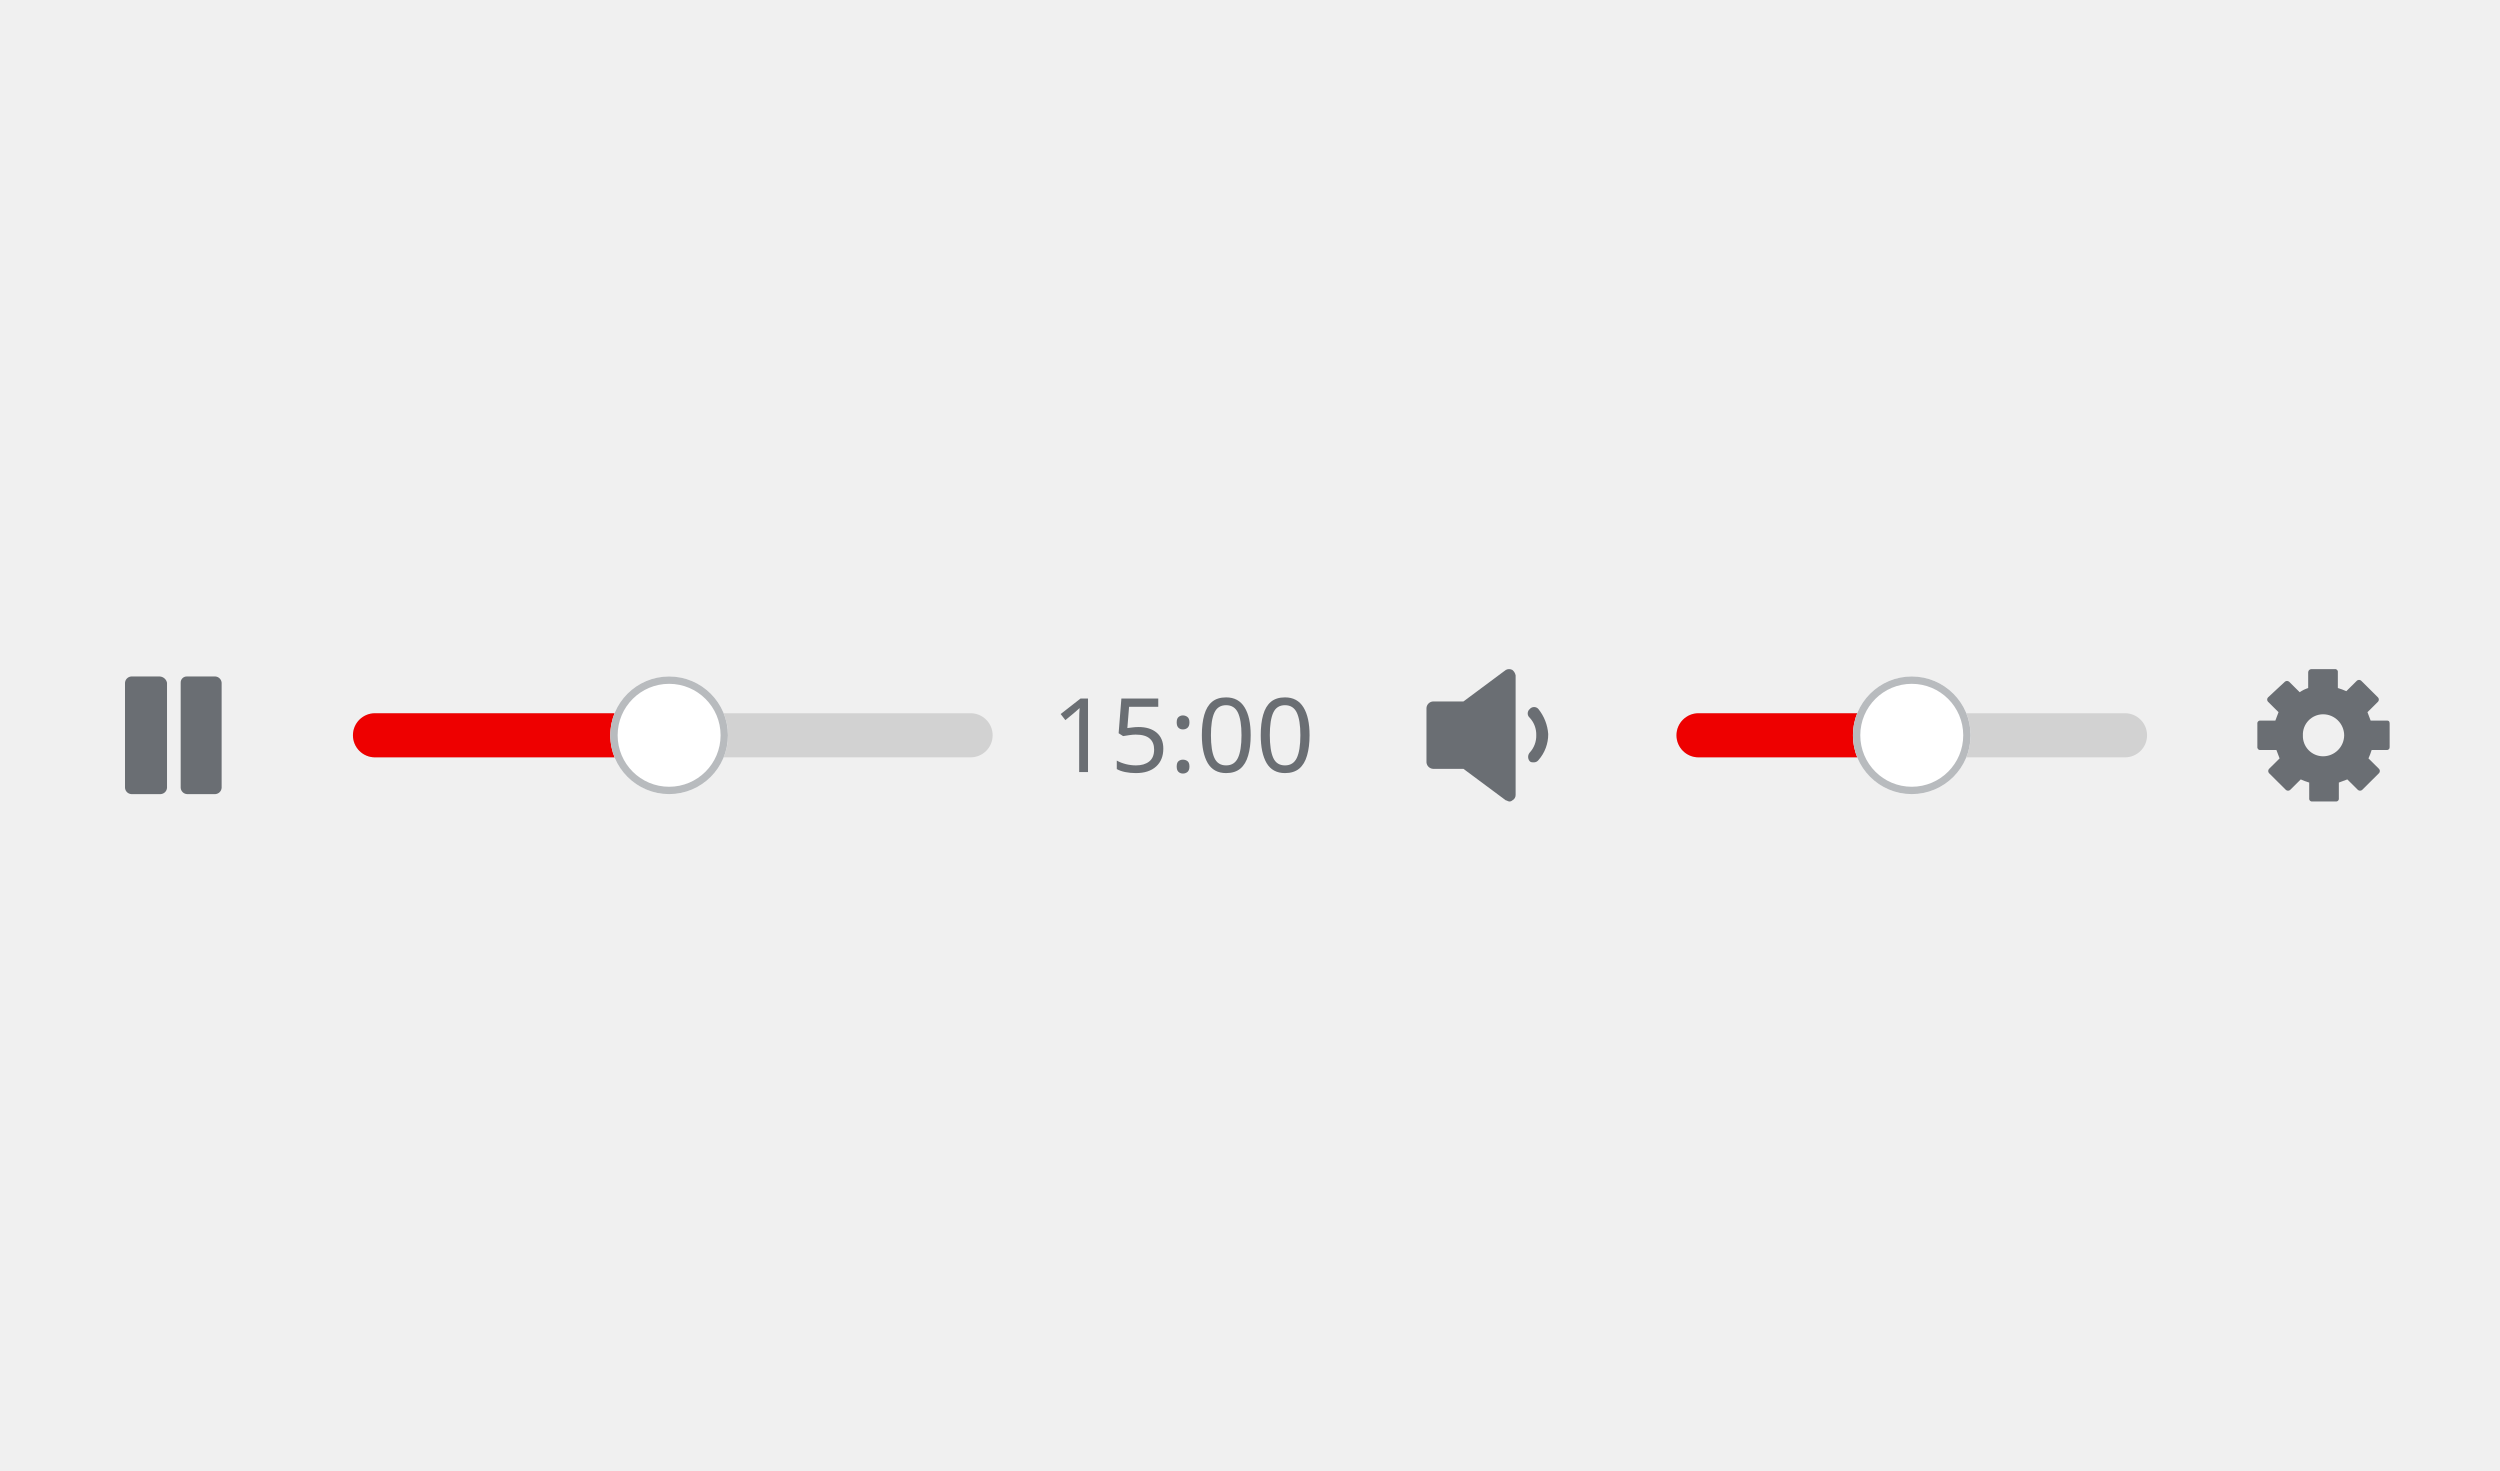
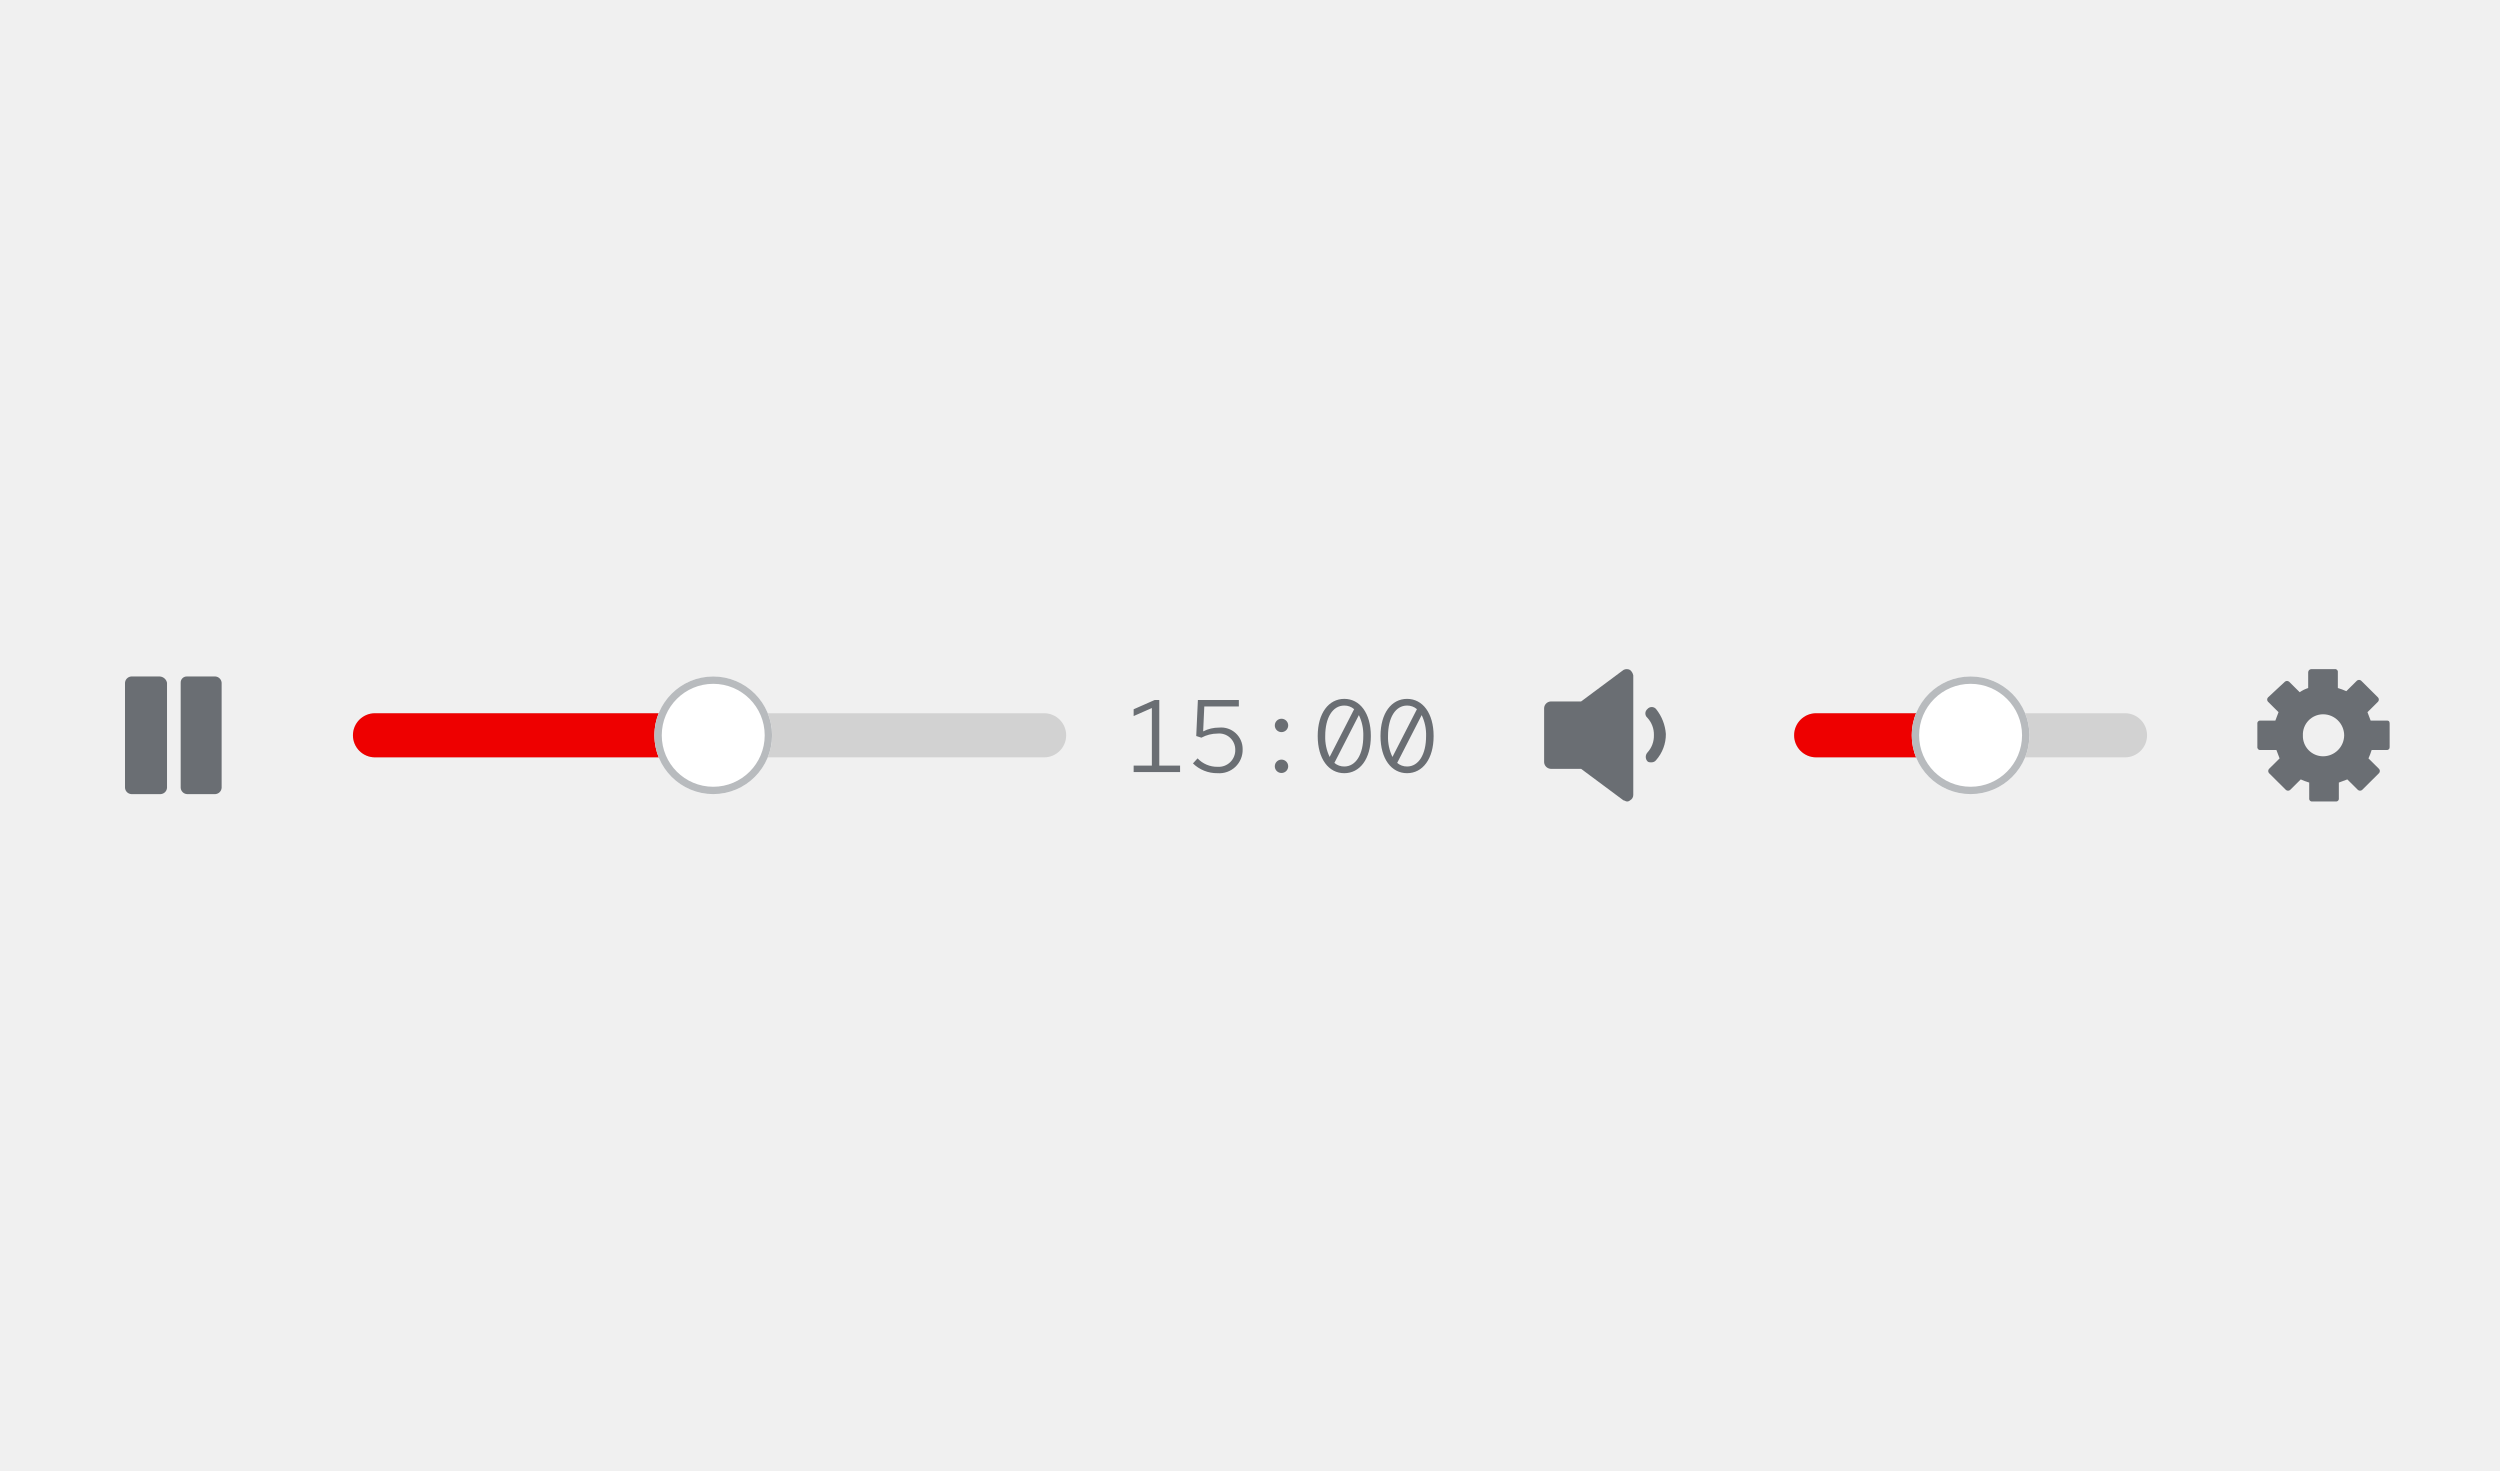
<svg xmlns="http://www.w3.org/2000/svg" width="340" height="200" viewBox="0 0 340 200">
-   <g id="Audio_player" data-name="Audio player" transform="translate(-424 -580)">
-     <rect id="Rectangle" width="340" height="200" transform="translate(424 580)" fill="none" />
-     <g id="Audio_player_Playing_Volume_low_Light_theme" data-name="Audio player / Playing / Volume low / Light theme" transform="translate(424 656)">
-       <rect id="Rectangle-2" data-name="Rectangle" width="340" height="48" rx="3" fill="#f0f0f0" />
-       <g id="Settings_icon_Light_theme" data-name="Settings icon / Light theme" transform="translate(300 8)">
-         <rect id="Rectangle-3" data-name="Rectangle" width="32" height="32" fill="none" />
-         <path id="Settings_icon" data-name="Settings icon" d="M20.368,9.7h-2.16c-.144-.429-.288-.714-.432-1.143l1.44-1.429a.432.432,0,0,0,0-.571l-2.3-2.286a.441.441,0,0,0-.576,0L14.9,5.7a9.971,9.971,0,0,0-1.152-.429V3.129a.38.38,0,0,0-.432-.429H10.144a.44.44,0,0,0-.432.429V5.271a4.325,4.325,0,0,0-1.152.571L7.12,4.414a.441.441,0,0,0-.576,0L4.24,6.557a.432.432,0,0,0,0,.571L5.68,8.557c-.144.429-.288.714-.432,1.143H3.232a.38.38,0,0,0-.432.429v3.143a.38.38,0,0,0,.432.429h2.16c.144.429.288.714.432,1.143l-1.44,1.429a.432.432,0,0,0,0,.571l2.3,2.286a.441.441,0,0,0,.576,0L8.7,17.7a9.971,9.971,0,0,0,1.152.429v2.143a.38.38,0,0,0,.432.429h3.168a.38.38,0,0,0,.432-.429V18.129c.432-.143.72-.286,1.152-.429l1.44,1.429a.441.441,0,0,0,.576,0l2.3-2.286a.432.432,0,0,0,0-.571l-1.44-1.429a9.793,9.793,0,0,0,.432-1.143h2.016a.38.38,0,0,0,.432-.429V10.129C20.8,9.668,20.512,9.7,20.368,9.7Zm-5.76,2a2.877,2.877,0,0,1-2.88,2.857A2.756,2.756,0,0,1,8.992,11.7a2.756,2.756,0,0,1,2.736-2.857A2.877,2.877,0,0,1,14.608,11.7Z" transform="translate(4.2 4.3)" fill="#6a6e73" />
+   <g id="Audio_player" data-name="Audio player" transform="translate(0 76)">
+     <rect id="Rectangle" width="340" height="200" transform="translate(0 -76)" fill="none" />
+     <rect id="Rectangle-2" data-name="Rectangle" width="340" height="48" rx="3" fill="#f0f0f0" />
+     <g id="Settings_icon_Light_theme" data-name="Settings icon / Light theme" transform="translate(300 8)">
+       <rect id="Rectangle-3" data-name="Rectangle" width="32" height="32" fill="none" />
+       <path id="Settings_icon" data-name="Settings icon" d="M20.368,9.7h-2.16c-.144-.429-.288-.714-.432-1.143l1.44-1.429a.432.432,0,0,0,0-.571l-2.3-2.286a.441.441,0,0,0-.576,0L14.9,5.7a9.971,9.971,0,0,0-1.152-.429V3.129a.38.38,0,0,0-.432-.429H10.144a.44.44,0,0,0-.432.429V5.271a4.325,4.325,0,0,0-1.152.571L7.12,4.414a.441.441,0,0,0-.576,0L4.24,6.557a.432.432,0,0,0,0,.571L5.68,8.557c-.144.429-.288.714-.432,1.143H3.232a.38.38,0,0,0-.432.429v3.143a.38.38,0,0,0,.432.429h2.16c.144.429.288.714.432,1.143l-1.44,1.429a.432.432,0,0,0,0,.571l2.3,2.286a.441.441,0,0,0,.576,0L8.7,17.7a9.971,9.971,0,0,0,1.152.429v2.143a.38.38,0,0,0,.432.429h3.168a.38.38,0,0,0,.432-.429V18.129c.432-.143.72-.286,1.152-.429l1.44,1.429a.441.441,0,0,0,.576,0l2.3-2.286a.432.432,0,0,0,0-.571l-1.44-1.429a9.793,9.793,0,0,0,.432-1.143h2.016a.38.38,0,0,0,.432-.429V10.129C20.8,9.668,20.512,9.7,20.368,9.7Zm-5.76,2a2.877,2.877,0,0,1-2.88,2.857A2.756,2.756,0,0,1,8.992,11.7a2.756,2.756,0,0,1,2.736-2.857A2.877,2.877,0,0,1,14.608,11.7Z" transform="translate(4.2 4.3)" fill="#6a6e73" />
+     </g>
+     <g id="Volume_slider" data-name="Volume slider" transform="translate(244 17)">
+       <rect id="Rectangle-4" data-name="Rectangle" width="48" height="6" rx="3" transform="translate(0 4)" fill="#d2d2d2" />
+       <path id="Rectangle-5" data-name="Rectangle" d="M3,0H24a0,0,0,0,1,0,0V6a0,0,0,0,1,0,0H3A3,3,0,0,1,0,3V3A3,3,0,0,1,3,0Z" transform="translate(0 4)" fill="#e00" />
+       <g id="Ellipse" transform="translate(16 -1)" fill="#fff" stroke="#b8bbbe" stroke-width="1">
+         <circle cx="8" cy="8" r="8" stroke="none" />
+         <circle cx="8" cy="8" r="7.5" fill="none" />
      </g>
-       <g id="Volume_slider" data-name="Volume slider" transform="translate(228 17)">
-         <rect id="Rectangle-4" data-name="Rectangle" width="64" height="6" rx="3" transform="translate(0 4)" fill="#d2d2d2" />
-         <path id="Rectangle-5" data-name="Rectangle" d="M3,0H32a0,0,0,0,1,0,0V6a0,0,0,0,1,0,0H3A3,3,0,0,1,0,3V3A3,3,0,0,1,3,0Z" transform="translate(0 4)" fill="#e00" />
-         <g id="Ellipse" transform="translate(24 -1)" fill="#fff" stroke="#b8bbbe" stroke-width="1">
-           <circle cx="8" cy="8" r="8" stroke="none" />
-           <circle cx="8" cy="8" r="7.5" fill="none" />
-         </g>
+     </g>
+     <g id="Volume_low_icon_Light_theme" data-name="Volume low icon / Light theme" transform="translate(204 8)">
+       <rect id="Rectangle-6" data-name="Rectangle" width="32" height="32" fill="none" />
+       <path id="Volume_low_icon" data-name="Volume low icon" d="M13.08,2.036a.93.93,0,0,0-.887,0L6.427,6.323H2.287A.954.954,0,0,0,1.4,7.21V14.6a.954.954,0,0,0,.887.887h4.14l5.766,4.287c.148,0,.3.148.444.148a.543.543,0,0,0,.444-.148.813.813,0,0,0,.444-.739V2.775A1.257,1.257,0,0,0,13.08,2.036Zm3.548,5.322a.769.769,0,0,0-1.183,0,.769.769,0,0,0,0,1.183,3.358,3.358,0,0,1,.887,2.366,3.358,3.358,0,0,1-.887,2.366.9.9,0,0,0,0,1.183c.148.148.3.148.591.148a.768.768,0,0,0,.591-.3,5.3,5.3,0,0,0,1.331-3.548A6.123,6.123,0,0,0,16.628,7.358Z" transform="translate(4.6 5.075)" fill="#6a6e73" />
+     </g>
+     <path id="Path" d="M1.176,14H7.49v-.882H4.662V4.2h-.63L1.176,5.46v.924L3.654,5.292v7.826H1.176Zm11.4.154A3.174,3.174,0,0,0,16,10.906,2.924,2.924,0,0,0,12.8,7.952a4.667,4.667,0,0,0-2.17.518l.154-3.388h4.7V4.2H9.912L9.688,9.1l.7.224a4.661,4.661,0,0,1,2.2-.56,2.19,2.19,0,0,1,2.408,2.184,2.26,2.26,0,0,1-2.408,2.338A3.646,3.646,0,0,1,9.87,12.138l-.63.686A4.676,4.676,0,0,0,12.572,14.154Zm8.708-.028a.91.91,0,1,0-.91-.91A.9.9,0,0,0,21.28,14.126Zm0-5.558a.91.91,0,1,0-.91-.91A.9.9,0,0,0,21.28,8.568Zm8.54,5.586c2.114,0,3.612-1.932,3.612-5.054s-1.5-5.054-3.612-5.054S26.208,5.978,26.208,9.1,27.706,14.154,29.82,14.154ZM27.23,9.1c0-2.52,1.022-4.144,2.59-4.144a2.012,2.012,0,0,1,1.344.49l-3.332,6.5A6.116,6.116,0,0,1,27.23,9.1Zm2.59,4.144a2.012,2.012,0,0,1-1.344-.49l3.332-6.5a6.116,6.116,0,0,1,.6,2.842C32.41,11.62,31.388,13.244,29.82,13.244Zm8.54.91c2.114,0,3.612-1.932,3.612-5.054s-1.5-5.054-3.612-5.054S34.748,5.978,34.748,9.1,36.246,14.154,38.36,14.154ZM35.77,9.1c0-2.52,1.022-4.144,2.59-4.144a2.012,2.012,0,0,1,1.344.49l-3.332,6.5A6.116,6.116,0,0,1,35.77,9.1Zm2.59,4.144a2.012,2.012,0,0,1-1.344-.49l3.332-6.5a6.116,6.116,0,0,1,.6,2.842C40.95,11.62,39.928,13.244,38.36,13.244Z" transform="translate(153 15)" fill="#6a6e73" />
+     <g id="Time_slider" data-name="Time slider" transform="translate(48 17)">
+       <rect id="Rectangle-7" data-name="Rectangle" width="97" height="6" rx="3" transform="translate(0 4)" fill="#d2d2d2" />
+       <path id="Rectangle-8" data-name="Rectangle" d="M3,0H48a0,0,0,0,1,0,0V6a0,0,0,0,1,0,0H3A3,3,0,0,1,0,3V3A3,3,0,0,1,3,0Z" transform="translate(0 4)" fill="#e00" />
+       <g id="Ellipse-2" data-name="Ellipse" transform="translate(41 -1)" fill="#fff" stroke="#b8bbbe" stroke-width="1">
+         <circle cx="8" cy="8" r="8" stroke="none" />
+         <circle cx="8" cy="8" r="7.5" fill="none" />
      </g>
-       <g id="Volume_low_icon_Light_theme" data-name="Volume low icon / Light theme" transform="translate(188 8)">
-         <rect id="Rectangle-6" data-name="Rectangle" width="32" height="32" fill="none" />
-         <path id="Volume_low_icon" data-name="Volume low icon" d="M13.08,2.036a.93.93,0,0,0-.887,0L6.427,6.323H2.287A.954.954,0,0,0,1.4,7.21V14.6a.954.954,0,0,0,.887.887h4.14l5.766,4.287c.148,0,.3.148.444.148a.543.543,0,0,0,.444-.148.813.813,0,0,0,.444-.739V2.775A1.257,1.257,0,0,0,13.08,2.036Zm3.548,5.322a.769.769,0,0,0-1.183,0,.769.769,0,0,0,0,1.183,3.358,3.358,0,0,1,.887,2.366,3.358,3.358,0,0,1-.887,2.366.9.9,0,0,0,0,1.183c.148.148.3.148.591.148a.768.768,0,0,0,.591-.3,5.3,5.3,0,0,0,1.331-3.548A6.123,6.123,0,0,0,16.628,7.358Z" transform="translate(4.6 5.075)" fill="#6a6e73" />
-       </g>
-       <text id="_15:00" data-name="15:00" transform="translate(143 29)" fill="#6a6e73" font-size="14" font-family="RedHatText-Regular, Red Hat Text">
-         <tspan x="0" y="0">15:00</tspan>
-       </text>
-       <g id="Time_slider" data-name="Time slider" transform="translate(48 17)">
-         <rect id="Rectangle-7" data-name="Rectangle" width="87" height="6" rx="3" transform="translate(0 4)" fill="#d2d2d2" />
-         <path id="Rectangle-8" data-name="Rectangle" d="M3,0H43a0,0,0,0,1,0,0V6a0,0,0,0,1,0,0H3A3,3,0,0,1,0,3V3A3,3,0,0,1,3,0Z" transform="translate(0 4)" fill="#e00" />
-         <g id="Ellipse-2" data-name="Ellipse" transform="translate(35 -1)" fill="#fff" stroke="#b8bbbe" stroke-width="1">
-           <circle cx="8" cy="8" r="8" stroke="none" />
-           <circle cx="8" cy="8" r="7.5" fill="none" />
-         </g>
-       </g>
-       <g id="Pause_icon_Light_theme" data-name="Pause icon / Light theme" transform="translate(8 8)">
-         <rect id="Rectangle-9" data-name="Rectangle" width="32" height="32" fill="none" />
-         <path id="Pause_icon" data-name="Pause icon" d="M15.686,2.4H11.829a.823.823,0,0,0-.857.857V17.543a.922.922,0,0,0,.857.857h3.857a.922.922,0,0,0,.857-.857V3.257A.922.922,0,0,0,15.686,2.4Zm-7.571,0H4.257a.922.922,0,0,0-.857.857V17.543a.922.922,0,0,0,.857.857h4a.922.922,0,0,0,.857-.857V3.257A1.07,1.07,0,0,0,8.114,2.4Z" transform="translate(5.6 5.6)" fill="#6a6e73" />
-       </g>
+     </g>
+     <g id="Pause_icon_Light_theme" data-name="Pause icon / Light theme" transform="translate(8 8)">
+       <rect id="Rectangle-9" data-name="Rectangle" width="32" height="32" fill="none" />
+       <path id="Pause_icon" data-name="Pause icon" d="M15.686,2.4H11.829a.823.823,0,0,0-.857.857V17.543a.922.922,0,0,0,.857.857h3.857a.922.922,0,0,0,.857-.857V3.257A.922.922,0,0,0,15.686,2.4Zm-7.571,0H4.257a.922.922,0,0,0-.857.857V17.543a.922.922,0,0,0,.857.857h4a.922.922,0,0,0,.857-.857V3.257A1.07,1.07,0,0,0,8.114,2.4Z" transform="translate(5.6 5.6)" fill="#6a6e73" />
    </g>
  </g>
</svg>
